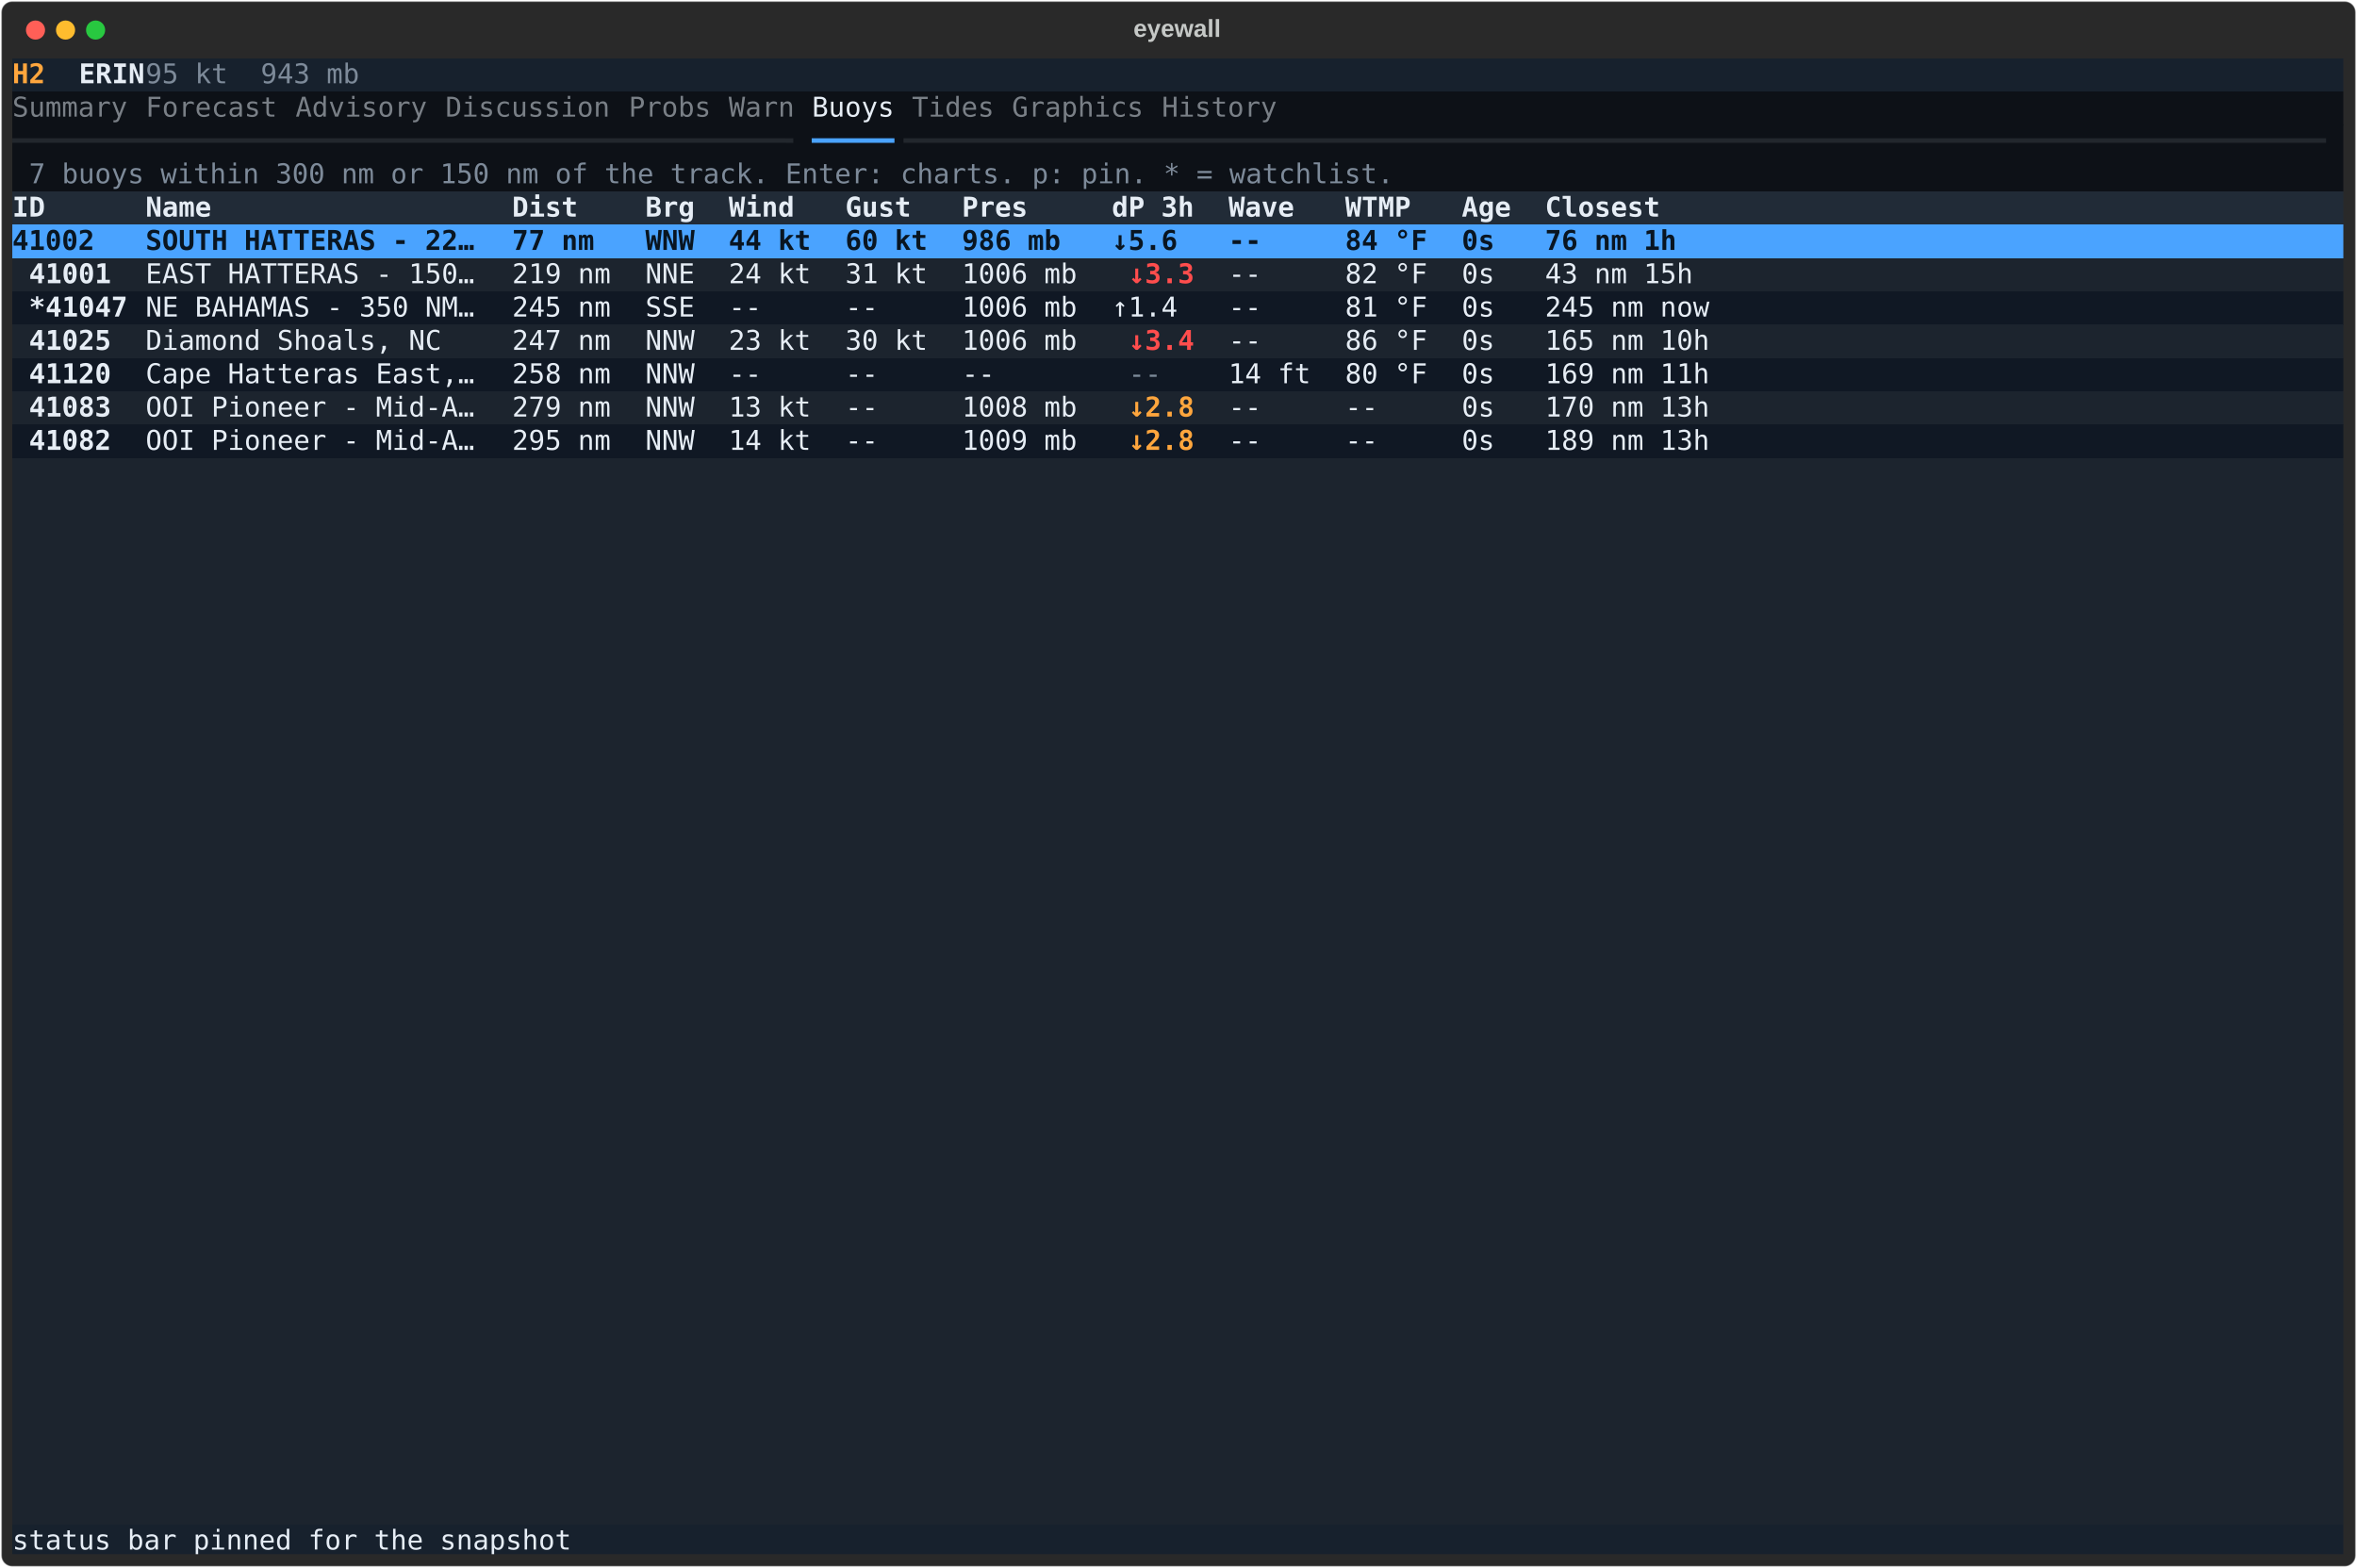
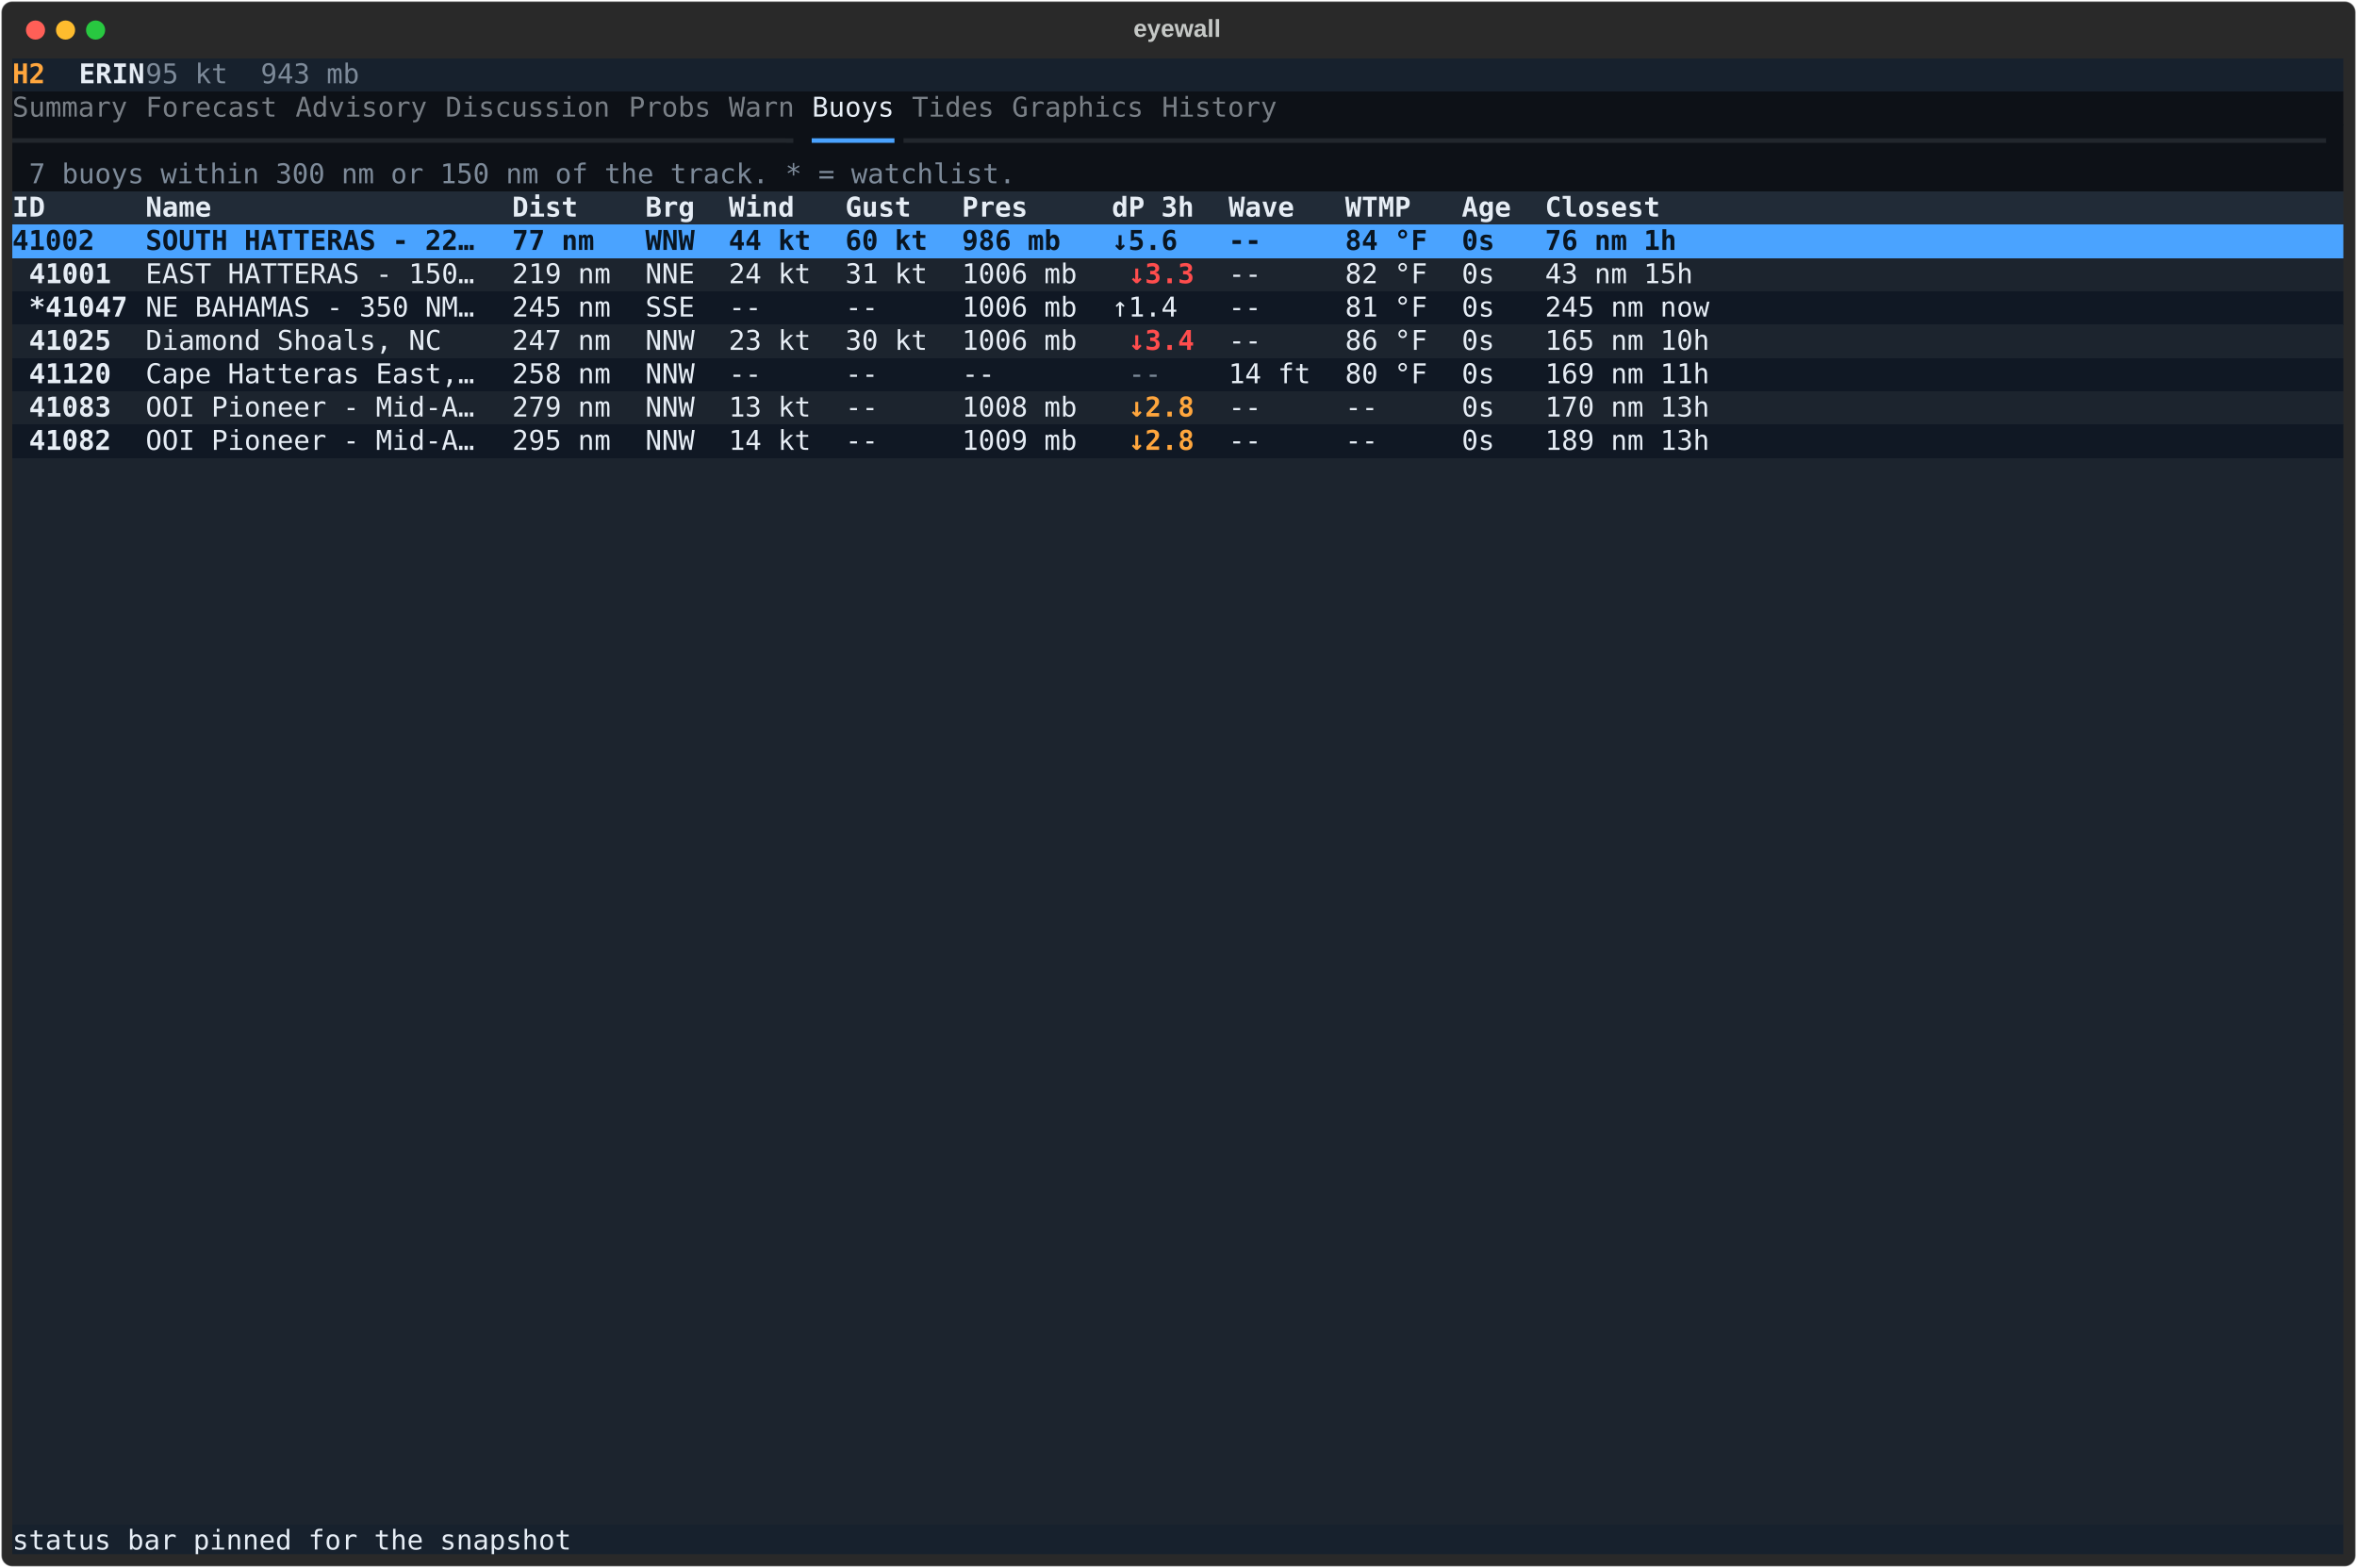
<svg xmlns="http://www.w3.org/2000/svg" class="rich-terminal" viewBox="0 0 1726 1148.0">
  <style>

    @font-face {
        font-family: "Fira Code";
        src: local("FiraCode-Regular"),
                url("https://cdnjs.cloudflare.com/ajax/libs/firacode/6.2.0/woff2/FiraCode-Regular.woff2") format("woff2"),
                url("https://cdnjs.cloudflare.com/ajax/libs/firacode/6.2.0/woff/FiraCode-Regular.woff") format("woff");
        font-style: normal;
        font-weight: 400;
    }
    @font-face {
        font-family: "Fira Code";
        src: local("FiraCode-Bold"),
                url("https://cdnjs.cloudflare.com/ajax/libs/firacode/6.2.0/woff2/FiraCode-Bold.woff2") format("woff2"),
                url("https://cdnjs.cloudflare.com/ajax/libs/firacode/6.2.0/woff/FiraCode-Bold.woff") format("woff");
        font-style: bold;
        font-weight: 700;
    }

    .terminal-matrix {
        font-family: Fira Code, monospace;
        font-size: 20px;
        line-height: 24.4px;
        font-variant-east-asian: full-width;
    }

    .terminal-title {
        font-size: 18px;
        font-weight: bold;
        font-family: arial;
    }

    .terminal-r1 { fill: #ffa63d;font-weight: bold }
.terminal-r2 { fill: #e6edf5;font-weight: bold }
.terminal-r3 { fill: #7d8a99 }
.terminal-r4 { fill: #c5c8c6 }
.terminal-r5 { fill: #797f86 }
.terminal-r6 { fill: #e6edf5 }
.terminal-r7 { fill: #22272d }
.terminal-r8 { fill: #4aa3ff }
.terminal-r9 { fill: #091521;font-weight: bold }
.terminal-r10 { fill: #ff4d4d;font-weight: bold }
    </style>
  <defs>
    <clipPath id="terminal-clip-terminal">
      <rect x="0" y="0" width="1707.0" height="1097.0" />
    </clipPath>
    <clipPath id="terminal-line-0">
      <rect x="0" y="1.5" width="1708" height="24.65" />
    </clipPath>
    <clipPath id="terminal-line-1">
      <rect x="0" y="25.9" width="1708" height="24.65" />
    </clipPath>
    <clipPath id="terminal-line-2">
      <rect x="0" y="50.3" width="1708" height="24.65" />
    </clipPath>
    <clipPath id="terminal-line-3">
      <rect x="0" y="74.7" width="1708" height="24.65" />
    </clipPath>
    <clipPath id="terminal-line-4">
      <rect x="0" y="99.1" width="1708" height="24.65" />
    </clipPath>
    <clipPath id="terminal-line-5">
      <rect x="0" y="123.5" width="1708" height="24.65" />
    </clipPath>
    <clipPath id="terminal-line-6">
      <rect x="0" y="147.9" width="1708" height="24.65" />
    </clipPath>
    <clipPath id="terminal-line-7">
      <rect x="0" y="172.3" width="1708" height="24.65" />
    </clipPath>
    <clipPath id="terminal-line-8">
      <rect x="0" y="196.7" width="1708" height="24.65" />
    </clipPath>
    <clipPath id="terminal-line-9">
      <rect x="0" y="221.1" width="1708" height="24.65" />
    </clipPath>
    <clipPath id="terminal-line-10">
      <rect x="0" y="245.5" width="1708" height="24.65" />
    </clipPath>
    <clipPath id="terminal-line-11">
      <rect x="0" y="269.9" width="1708" height="24.65" />
    </clipPath>
    <clipPath id="terminal-line-12">
      <rect x="0" y="294.3" width="1708" height="24.65" />
    </clipPath>
    <clipPath id="terminal-line-13">
      <rect x="0" y="318.7" width="1708" height="24.65" />
    </clipPath>
    <clipPath id="terminal-line-14">
      <rect x="0" y="343.1" width="1708" height="24.65" />
    </clipPath>
    <clipPath id="terminal-line-15">
      <rect x="0" y="367.5" width="1708" height="24.65" />
    </clipPath>
    <clipPath id="terminal-line-16">
      <rect x="0" y="391.9" width="1708" height="24.65" />
    </clipPath>
    <clipPath id="terminal-line-17">
      <rect x="0" y="416.3" width="1708" height="24.65" />
    </clipPath>
    <clipPath id="terminal-line-18">
      <rect x="0" y="440.7" width="1708" height="24.65" />
    </clipPath>
    <clipPath id="terminal-line-19">
      <rect x="0" y="465.1" width="1708" height="24.65" />
    </clipPath>
    <clipPath id="terminal-line-20">
      <rect x="0" y="489.5" width="1708" height="24.65" />
    </clipPath>
    <clipPath id="terminal-line-21">
      <rect x="0" y="513.9" width="1708" height="24.65" />
    </clipPath>
    <clipPath id="terminal-line-22">
      <rect x="0" y="538.3" width="1708" height="24.65" />
    </clipPath>
    <clipPath id="terminal-line-23">
      <rect x="0" y="562.7" width="1708" height="24.65" />
    </clipPath>
    <clipPath id="terminal-line-24">
      <rect x="0" y="587.1" width="1708" height="24.65" />
    </clipPath>
    <clipPath id="terminal-line-25">
      <rect x="0" y="611.5" width="1708" height="24.65" />
    </clipPath>
    <clipPath id="terminal-line-26">
      <rect x="0" y="635.9" width="1708" height="24.65" />
    </clipPath>
    <clipPath id="terminal-line-27">
      <rect x="0" y="660.3" width="1708" height="24.65" />
    </clipPath>
    <clipPath id="terminal-line-28">
      <rect x="0" y="684.7" width="1708" height="24.65" />
    </clipPath>
    <clipPath id="terminal-line-29">
      <rect x="0" y="709.1" width="1708" height="24.65" />
    </clipPath>
    <clipPath id="terminal-line-30">
      <rect x="0" y="733.5" width="1708" height="24.65" />
    </clipPath>
    <clipPath id="terminal-line-31">
      <rect x="0" y="757.9" width="1708" height="24.65" />
    </clipPath>
    <clipPath id="terminal-line-32">
      <rect x="0" y="782.3" width="1708" height="24.65" />
    </clipPath>
    <clipPath id="terminal-line-33">
      <rect x="0" y="806.7" width="1708" height="24.65" />
    </clipPath>
    <clipPath id="terminal-line-34">
      <rect x="0" y="831.1" width="1708" height="24.65" />
    </clipPath>
    <clipPath id="terminal-line-35">
      <rect x="0" y="855.5" width="1708" height="24.65" />
    </clipPath>
    <clipPath id="terminal-line-36">
      <rect x="0" y="879.9" width="1708" height="24.65" />
    </clipPath>
    <clipPath id="terminal-line-37">
      <rect x="0" y="904.3" width="1708" height="24.65" />
    </clipPath>
    <clipPath id="terminal-line-38">
      <rect x="0" y="928.7" width="1708" height="24.65" />
    </clipPath>
    <clipPath id="terminal-line-39">
      <rect x="0" y="953.1" width="1708" height="24.65" />
    </clipPath>
    <clipPath id="terminal-line-40">
      <rect x="0" y="977.5" width="1708" height="24.65" />
    </clipPath>
    <clipPath id="terminal-line-41">
      <rect x="0" y="1001.9" width="1708" height="24.65" />
    </clipPath>
    <clipPath id="terminal-line-42">
      <rect x="0" y="1026.3" width="1708" height="24.65" />
    </clipPath>
    <clipPath id="terminal-line-43">
      <rect x="0" y="1050.7" width="1708" height="24.65" />
    </clipPath>
  </defs>
  <rect fill="#292929" stroke="rgba(255,255,255,0.35)" stroke-width="1" x="1" y="1" width="1724" height="1146" rx="8" />
  <text class="terminal-title" fill="#c5c8c6" text-anchor="middle" x="862" y="27">eyewall</text>
  <g transform="translate(26,22)">
    <circle cx="0" cy="0" r="7" fill="#ff5f57" />
    <circle cx="22" cy="0" r="7" fill="#febc2e" />
    <circle cx="44" cy="0" r="7" fill="#28c840" />
  </g>
  <g transform="translate(9, 41)" clip-path="url(#terminal-clip-terminal)">
    <rect fill="#17212d" x="0" y="1.5" width="48.8" height="24.65" shape-rendering="crispEdges" />
    <rect fill="#17212d" x="48.8" y="1.5" width="48.8" height="24.65" shape-rendering="crispEdges" />
    <rect fill="#17212d" x="97.6" y="1.5" width="183" height="24.65" shape-rendering="crispEdges" />
    <rect fill="#17212d" x="280.6" y="1.5" width="1427.4" height="24.65" shape-rendering="crispEdges" />
    <rect fill="#0d1117" x="0" y="25.9" width="85.4" height="24.65" shape-rendering="crispEdges" />
    <rect fill="#0d1117" x="85.4" y="25.9" width="12.2" height="24.65" shape-rendering="crispEdges" />
    <rect fill="#0d1117" x="97.6" y="25.9" width="97.6" height="24.65" shape-rendering="crispEdges" />
    <rect fill="#0d1117" x="195.2" y="25.9" width="12.2" height="24.65" shape-rendering="crispEdges" />
    <rect fill="#0d1117" x="207.4" y="25.9" width="97.6" height="24.65" shape-rendering="crispEdges" />
    <rect fill="#0d1117" x="305" y="25.9" width="12.2" height="24.65" shape-rendering="crispEdges" />
    <rect fill="#0d1117" x="317.2" y="25.9" width="122" height="24.65" shape-rendering="crispEdges" />
    <rect fill="#0d1117" x="439.2" y="25.9" width="12.2" height="24.65" shape-rendering="crispEdges" />
    <rect fill="#0d1117" x="451.4" y="25.9" width="61" height="24.65" shape-rendering="crispEdges" />
    <rect fill="#0d1117" x="512.4" y="25.9" width="12.2" height="24.65" shape-rendering="crispEdges" />
    <rect fill="#0d1117" x="524.6" y="25.9" width="48.8" height="24.65" shape-rendering="crispEdges" />
    <rect fill="#0d1117" x="573.4" y="25.9" width="12.2" height="24.65" shape-rendering="crispEdges" />
    <rect fill="#0d1117" x="585.6" y="25.9" width="61" height="24.65" shape-rendering="crispEdges" />
    <rect fill="#0d1117" x="646.6" y="25.9" width="12.2" height="24.65" shape-rendering="crispEdges" />
    <rect fill="#0d1117" x="658.8" y="25.9" width="61" height="24.65" shape-rendering="crispEdges" />
    <rect fill="#0d1117" x="719.8" y="25.9" width="12.2" height="24.65" shape-rendering="crispEdges" />
    <rect fill="#0d1117" x="732" y="25.9" width="97.6" height="24.65" shape-rendering="crispEdges" />
    <rect fill="#0d1117" x="829.6" y="25.9" width="12.2" height="24.65" shape-rendering="crispEdges" />
    <rect fill="#0d1117" x="841.8" y="25.9" width="85.4" height="24.65" shape-rendering="crispEdges" />
    <rect fill="#0d1117" x="927.2" y="25.9" width="780.8" height="24.65" shape-rendering="crispEdges" />
    <rect fill="#0d1117" x="0" y="50.3" width="585.6" height="24.65" shape-rendering="crispEdges" />
    <rect fill="#0d1117" x="585.6" y="50.3" width="61" height="24.65" shape-rendering="crispEdges" />
    <rect fill="#0d1117" x="646.6" y="50.3" width="1061.4" height="24.65" shape-rendering="crispEdges" />
    <rect fill="#0d1117" x="0" y="74.7" width="12.2" height="24.65" shape-rendering="crispEdges" />
-     <rect fill="#0d1117" x="12.2" y="74.7" width="1012.6" height="24.65" shape-rendering="crispEdges" />
-     <rect fill="#0d1117" x="1024.8" y="74.7" width="683.2" height="24.65" shape-rendering="crispEdges" />
+     <rect fill="#0d1117" x="12.2" y="74.7" width="732" height="24.65" shape-rendering="crispEdges" />
+     <rect fill="#0d1117" x="744.2" y="74.7" width="963.8" height="24.65" shape-rendering="crispEdges" />
    <rect fill="#212b37" x="0" y="99.1" width="97.6" height="24.65" shape-rendering="crispEdges" />
    <rect fill="#212b37" x="97.6" y="99.1" width="268.4" height="24.65" shape-rendering="crispEdges" />
    <rect fill="#212b37" x="366" y="99.1" width="97.6" height="24.65" shape-rendering="crispEdges" />
    <rect fill="#212b37" x="463.6" y="99.1" width="61" height="24.65" shape-rendering="crispEdges" />
    <rect fill="#212b37" x="524.6" y="99.1" width="85.4" height="24.65" shape-rendering="crispEdges" />
    <rect fill="#212b37" x="610" y="99.1" width="85.4" height="24.65" shape-rendering="crispEdges" />
    <rect fill="#212b37" x="695.4" y="99.1" width="109.8" height="24.65" shape-rendering="crispEdges" />
    <rect fill="#212b37" x="805.2" y="99.1" width="85.4" height="24.65" shape-rendering="crispEdges" />
    <rect fill="#212b37" x="890.6" y="99.1" width="85.4" height="24.65" shape-rendering="crispEdges" />
    <rect fill="#212b37" x="976" y="99.1" width="85.4" height="24.65" shape-rendering="crispEdges" />
    <rect fill="#212b37" x="1061.4" y="99.1" width="61" height="24.65" shape-rendering="crispEdges" />
    <rect fill="#212b37" x="1122.4" y="99.1" width="146.4" height="24.65" shape-rendering="crispEdges" />
    <rect fill="#212b37" x="1268.8" y="99.1" width="439.2" height="24.65" shape-rendering="crispEdges" />
    <rect fill="#4aa3ff" x="0" y="123.5" width="97.6" height="24.65" shape-rendering="crispEdges" />
    <rect fill="#4aa3ff" x="97.6" y="123.5" width="268.4" height="24.65" shape-rendering="crispEdges" />
    <rect fill="#4aa3ff" x="366" y="123.5" width="97.6" height="24.65" shape-rendering="crispEdges" />
    <rect fill="#4aa3ff" x="463.6" y="123.5" width="61" height="24.65" shape-rendering="crispEdges" />
    <rect fill="#4aa3ff" x="524.6" y="123.5" width="85.4" height="24.65" shape-rendering="crispEdges" />
    <rect fill="#4aa3ff" x="610" y="123.5" width="85.4" height="24.65" shape-rendering="crispEdges" />
    <rect fill="#4aa3ff" x="695.4" y="123.5" width="109.8" height="24.65" shape-rendering="crispEdges" />
    <rect fill="#4aa3ff" x="805.2" y="123.5" width="85.4" height="24.65" shape-rendering="crispEdges" />
    <rect fill="#4aa3ff" x="890.6" y="123.5" width="85.4" height="24.65" shape-rendering="crispEdges" />
    <rect fill="#4aa3ff" x="976" y="123.5" width="85.4" height="24.65" shape-rendering="crispEdges" />
    <rect fill="#4aa3ff" x="1061.4" y="123.5" width="61" height="24.65" shape-rendering="crispEdges" />
    <rect fill="#4aa3ff" x="1122.4" y="123.5" width="146.4" height="24.65" shape-rendering="crispEdges" />
    <rect fill="#4aa3ff" x="1268.8" y="123.5" width="439.2" height="24.65" shape-rendering="crispEdges" />
    <rect fill="#1c242e" x="0" y="147.9" width="12.2" height="24.65" shape-rendering="crispEdges" />
    <rect fill="#1c242e" x="12.2" y="147.9" width="73.2" height="24.65" shape-rendering="crispEdges" />
    <rect fill="#1c242e" x="85.4" y="147.9" width="12.2" height="24.65" shape-rendering="crispEdges" />
    <rect fill="#1c242e" x="97.6" y="147.9" width="268.4" height="24.65" shape-rendering="crispEdges" />
    <rect fill="#1c242e" x="366" y="147.9" width="97.6" height="24.65" shape-rendering="crispEdges" />
    <rect fill="#1c242e" x="463.6" y="147.9" width="61" height="24.65" shape-rendering="crispEdges" />
    <rect fill="#1c242e" x="524.6" y="147.9" width="85.4" height="24.65" shape-rendering="crispEdges" />
    <rect fill="#1c242e" x="610" y="147.9" width="85.4" height="24.65" shape-rendering="crispEdges" />
    <rect fill="#1c242e" x="695.4" y="147.9" width="109.8" height="24.65" shape-rendering="crispEdges" />
    <rect fill="#1c242e" x="805.2" y="147.9" width="12.2" height="24.65" shape-rendering="crispEdges" />
    <rect fill="#1c242e" x="817.4" y="147.9" width="48.8" height="24.65" shape-rendering="crispEdges" />
    <rect fill="#1c242e" x="866.2" y="147.9" width="24.4" height="24.65" shape-rendering="crispEdges" />
    <rect fill="#1c242e" x="890.6" y="147.9" width="85.4" height="24.65" shape-rendering="crispEdges" />
    <rect fill="#1c242e" x="976" y="147.9" width="85.4" height="24.65" shape-rendering="crispEdges" />
    <rect fill="#1c242e" x="1061.4" y="147.9" width="61" height="24.65" shape-rendering="crispEdges" />
    <rect fill="#1c242e" x="1122.4" y="147.9" width="146.4" height="24.65" shape-rendering="crispEdges" />
    <rect fill="#1c242e" x="1268.8" y="147.9" width="439.2" height="24.65" shape-rendering="crispEdges" />
    <rect fill="#101824" x="0" y="172.3" width="12.2" height="24.65" shape-rendering="crispEdges" />
    <rect fill="#101824" x="12.2" y="172.3" width="73.2" height="24.65" shape-rendering="crispEdges" />
    <rect fill="#101824" x="85.4" y="172.3" width="12.2" height="24.65" shape-rendering="crispEdges" />
    <rect fill="#101824" x="97.6" y="172.3" width="268.4" height="24.65" shape-rendering="crispEdges" />
    <rect fill="#101824" x="366" y="172.3" width="97.6" height="24.65" shape-rendering="crispEdges" />
    <rect fill="#101824" x="463.6" y="172.3" width="61" height="24.65" shape-rendering="crispEdges" />
    <rect fill="#101824" x="524.6" y="172.3" width="85.4" height="24.65" shape-rendering="crispEdges" />
    <rect fill="#101824" x="610" y="172.3" width="85.4" height="24.65" shape-rendering="crispEdges" />
    <rect fill="#101824" x="695.4" y="172.3" width="109.8" height="24.65" shape-rendering="crispEdges" />
    <rect fill="#101824" x="805.2" y="172.3" width="85.4" height="24.65" shape-rendering="crispEdges" />
    <rect fill="#101824" x="890.6" y="172.3" width="85.4" height="24.65" shape-rendering="crispEdges" />
    <rect fill="#101824" x="976" y="172.3" width="85.4" height="24.65" shape-rendering="crispEdges" />
    <rect fill="#101824" x="1061.4" y="172.3" width="61" height="24.65" shape-rendering="crispEdges" />
    <rect fill="#101824" x="1122.4" y="172.3" width="146.4" height="24.65" shape-rendering="crispEdges" />
    <rect fill="#101824" x="1268.8" y="172.3" width="439.2" height="24.65" shape-rendering="crispEdges" />
    <rect fill="#1c242e" x="0" y="196.7" width="12.2" height="24.65" shape-rendering="crispEdges" />
    <rect fill="#1c242e" x="12.2" y="196.7" width="73.2" height="24.65" shape-rendering="crispEdges" />
    <rect fill="#1c242e" x="85.4" y="196.7" width="12.2" height="24.65" shape-rendering="crispEdges" />
    <rect fill="#1c242e" x="97.6" y="196.7" width="268.4" height="24.65" shape-rendering="crispEdges" />
    <rect fill="#1c242e" x="366" y="196.7" width="97.6" height="24.65" shape-rendering="crispEdges" />
    <rect fill="#1c242e" x="463.6" y="196.7" width="61" height="24.65" shape-rendering="crispEdges" />
    <rect fill="#1c242e" x="524.6" y="196.7" width="85.4" height="24.65" shape-rendering="crispEdges" />
    <rect fill="#1c242e" x="610" y="196.7" width="85.4" height="24.65" shape-rendering="crispEdges" />
    <rect fill="#1c242e" x="695.4" y="196.7" width="109.8" height="24.65" shape-rendering="crispEdges" />
    <rect fill="#1c242e" x="805.2" y="196.7" width="12.2" height="24.65" shape-rendering="crispEdges" />
    <rect fill="#1c242e" x="817.4" y="196.7" width="48.8" height="24.65" shape-rendering="crispEdges" />
    <rect fill="#1c242e" x="866.2" y="196.7" width="24.4" height="24.65" shape-rendering="crispEdges" />
    <rect fill="#1c242e" x="890.6" y="196.7" width="85.4" height="24.65" shape-rendering="crispEdges" />
    <rect fill="#1c242e" x="976" y="196.7" width="85.4" height="24.65" shape-rendering="crispEdges" />
    <rect fill="#1c242e" x="1061.4" y="196.7" width="61" height="24.65" shape-rendering="crispEdges" />
    <rect fill="#1c242e" x="1122.4" y="196.7" width="146.4" height="24.65" shape-rendering="crispEdges" />
    <rect fill="#1c242e" x="1268.8" y="196.7" width="439.2" height="24.65" shape-rendering="crispEdges" />
    <rect fill="#101824" x="0" y="221.1" width="12.2" height="24.65" shape-rendering="crispEdges" />
    <rect fill="#101824" x="12.2" y="221.1" width="73.2" height="24.65" shape-rendering="crispEdges" />
    <rect fill="#101824" x="85.4" y="221.1" width="12.2" height="24.65" shape-rendering="crispEdges" />
    <rect fill="#101824" x="97.6" y="221.1" width="268.4" height="24.65" shape-rendering="crispEdges" />
    <rect fill="#101824" x="366" y="221.1" width="97.6" height="24.65" shape-rendering="crispEdges" />
    <rect fill="#101824" x="463.6" y="221.1" width="61" height="24.65" shape-rendering="crispEdges" />
    <rect fill="#101824" x="524.6" y="221.1" width="85.4" height="24.65" shape-rendering="crispEdges" />
    <rect fill="#101824" x="610" y="221.1" width="85.4" height="24.65" shape-rendering="crispEdges" />
    <rect fill="#101824" x="695.4" y="221.1" width="109.8" height="24.65" shape-rendering="crispEdges" />
    <rect fill="#101824" x="805.2" y="221.1" width="12.2" height="24.65" shape-rendering="crispEdges" />
    <rect fill="#101824" x="817.4" y="221.1" width="24.4" height="24.65" shape-rendering="crispEdges" />
    <rect fill="#101824" x="841.8" y="221.1" width="48.8" height="24.65" shape-rendering="crispEdges" />
    <rect fill="#101824" x="890.6" y="221.1" width="85.4" height="24.65" shape-rendering="crispEdges" />
    <rect fill="#101824" x="976" y="221.1" width="85.4" height="24.65" shape-rendering="crispEdges" />
    <rect fill="#101824" x="1061.4" y="221.1" width="61" height="24.65" shape-rendering="crispEdges" />
    <rect fill="#101824" x="1122.4" y="221.1" width="146.4" height="24.65" shape-rendering="crispEdges" />
    <rect fill="#101824" x="1268.8" y="221.1" width="439.2" height="24.65" shape-rendering="crispEdges" />
    <rect fill="#1c242e" x="0" y="245.5" width="12.2" height="24.65" shape-rendering="crispEdges" />
    <rect fill="#1c242e" x="12.2" y="245.5" width="73.2" height="24.65" shape-rendering="crispEdges" />
    <rect fill="#1c242e" x="85.4" y="245.5" width="12.2" height="24.65" shape-rendering="crispEdges" />
    <rect fill="#1c242e" x="97.6" y="245.5" width="268.4" height="24.65" shape-rendering="crispEdges" />
    <rect fill="#1c242e" x="366" y="245.5" width="97.6" height="24.65" shape-rendering="crispEdges" />
    <rect fill="#1c242e" x="463.6" y="245.5" width="61" height="24.65" shape-rendering="crispEdges" />
    <rect fill="#1c242e" x="524.6" y="245.5" width="85.4" height="24.65" shape-rendering="crispEdges" />
    <rect fill="#1c242e" x="610" y="245.5" width="85.4" height="24.65" shape-rendering="crispEdges" />
    <rect fill="#1c242e" x="695.4" y="245.5" width="109.8" height="24.65" shape-rendering="crispEdges" />
    <rect fill="#1c242e" x="805.2" y="245.5" width="12.2" height="24.65" shape-rendering="crispEdges" />
    <rect fill="#1c242e" x="817.4" y="245.5" width="48.8" height="24.65" shape-rendering="crispEdges" />
    <rect fill="#1c242e" x="866.2" y="245.5" width="24.4" height="24.65" shape-rendering="crispEdges" />
    <rect fill="#1c242e" x="890.6" y="245.5" width="85.4" height="24.65" shape-rendering="crispEdges" />
    <rect fill="#1c242e" x="976" y="245.5" width="85.4" height="24.65" shape-rendering="crispEdges" />
    <rect fill="#1c242e" x="1061.4" y="245.5" width="61" height="24.65" shape-rendering="crispEdges" />
    <rect fill="#1c242e" x="1122.4" y="245.5" width="146.4" height="24.65" shape-rendering="crispEdges" />
    <rect fill="#1c242e" x="1268.8" y="245.5" width="439.2" height="24.65" shape-rendering="crispEdges" />
    <rect fill="#101824" x="0" y="269.9" width="12.2" height="24.65" shape-rendering="crispEdges" />
    <rect fill="#101824" x="12.2" y="269.9" width="73.2" height="24.65" shape-rendering="crispEdges" />
    <rect fill="#101824" x="85.4" y="269.9" width="12.2" height="24.65" shape-rendering="crispEdges" />
    <rect fill="#101824" x="97.6" y="269.9" width="268.4" height="24.65" shape-rendering="crispEdges" />
    <rect fill="#101824" x="366" y="269.9" width="97.6" height="24.65" shape-rendering="crispEdges" />
    <rect fill="#101824" x="463.6" y="269.9" width="61" height="24.65" shape-rendering="crispEdges" />
    <rect fill="#101824" x="524.6" y="269.9" width="85.4" height="24.65" shape-rendering="crispEdges" />
    <rect fill="#101824" x="610" y="269.9" width="85.4" height="24.65" shape-rendering="crispEdges" />
    <rect fill="#101824" x="695.4" y="269.9" width="109.8" height="24.65" shape-rendering="crispEdges" />
    <rect fill="#101824" x="805.2" y="269.9" width="12.2" height="24.65" shape-rendering="crispEdges" />
    <rect fill="#101824" x="817.4" y="269.9" width="48.8" height="24.65" shape-rendering="crispEdges" />
    <rect fill="#101824" x="866.2" y="269.9" width="24.4" height="24.65" shape-rendering="crispEdges" />
    <rect fill="#101824" x="890.6" y="269.9" width="85.4" height="24.65" shape-rendering="crispEdges" />
    <rect fill="#101824" x="976" y="269.9" width="85.4" height="24.65" shape-rendering="crispEdges" />
    <rect fill="#101824" x="1061.4" y="269.9" width="61" height="24.65" shape-rendering="crispEdges" />
    <rect fill="#101824" x="1122.4" y="269.9" width="146.4" height="24.65" shape-rendering="crispEdges" />
    <rect fill="#101824" x="1268.8" y="269.9" width="439.2" height="24.65" shape-rendering="crispEdges" />
    <rect fill="#1c242e" x="0" y="294.3" width="1708" height="24.65" shape-rendering="crispEdges" />
    <rect fill="#1c242e" x="0" y="318.7" width="1708" height="24.65" shape-rendering="crispEdges" />
    <rect fill="#1c242e" x="0" y="343.1" width="1708" height="24.65" shape-rendering="crispEdges" />
    <rect fill="#1c242e" x="0" y="367.5" width="1708" height="24.65" shape-rendering="crispEdges" />
    <rect fill="#1c242e" x="0" y="391.9" width="1708" height="24.65" shape-rendering="crispEdges" />
    <rect fill="#1c242e" x="0" y="416.3" width="1708" height="24.65" shape-rendering="crispEdges" />
    <rect fill="#1c242e" x="0" y="440.7" width="1708" height="24.65" shape-rendering="crispEdges" />
    <rect fill="#1c242e" x="0" y="465.1" width="1708" height="24.65" shape-rendering="crispEdges" />
    <rect fill="#1c242e" x="0" y="489.5" width="1708" height="24.65" shape-rendering="crispEdges" />
    <rect fill="#1c242e" x="0" y="513.9" width="1708" height="24.65" shape-rendering="crispEdges" />
    <rect fill="#1c242e" x="0" y="538.3" width="1708" height="24.65" shape-rendering="crispEdges" />
    <rect fill="#1c242e" x="0" y="562.7" width="1708" height="24.65" shape-rendering="crispEdges" />
    <rect fill="#1c242e" x="0" y="587.1" width="1708" height="24.65" shape-rendering="crispEdges" />
    <rect fill="#1c242e" x="0" y="611.5" width="1708" height="24.65" shape-rendering="crispEdges" />
    <rect fill="#1c242e" x="0" y="635.9" width="1708" height="24.65" shape-rendering="crispEdges" />
    <rect fill="#1c242e" x="0" y="660.3" width="1708" height="24.65" shape-rendering="crispEdges" />
    <rect fill="#1c242e" x="0" y="684.7" width="1708" height="24.65" shape-rendering="crispEdges" />
    <rect fill="#1c242e" x="0" y="709.1" width="1708" height="24.65" shape-rendering="crispEdges" />
    <rect fill="#1c242e" x="0" y="733.5" width="1708" height="24.65" shape-rendering="crispEdges" />
    <rect fill="#1c242e" x="0" y="757.9" width="1708" height="24.65" shape-rendering="crispEdges" />
    <rect fill="#1c242e" x="0" y="782.3" width="1708" height="24.65" shape-rendering="crispEdges" />
    <rect fill="#1c242e" x="0" y="806.7" width="1708" height="24.65" shape-rendering="crispEdges" />
    <rect fill="#1c242e" x="0" y="831.1" width="1708" height="24.65" shape-rendering="crispEdges" />
    <rect fill="#1c242e" x="0" y="855.5" width="1708" height="24.65" shape-rendering="crispEdges" />
    <rect fill="#1c242e" x="0" y="879.9" width="1708" height="24.65" shape-rendering="crispEdges" />
    <rect fill="#1c242e" x="0" y="904.3" width="1708" height="24.65" shape-rendering="crispEdges" />
    <rect fill="#1c242e" x="0" y="928.7" width="1708" height="24.65" shape-rendering="crispEdges" />
    <rect fill="#1c242e" x="0" y="953.1" width="1708" height="24.65" shape-rendering="crispEdges" />
    <rect fill="#1c242e" x="0" y="977.5" width="1708" height="24.65" shape-rendering="crispEdges" />
    <rect fill="#1c242e" x="0" y="1001.9" width="1708" height="24.65" shape-rendering="crispEdges" />
    <rect fill="#1c242e" x="0" y="1026.3" width="1708" height="24.65" shape-rendering="crispEdges" />
    <rect fill="#1c242e" x="0" y="1050.7" width="1708" height="24.65" shape-rendering="crispEdges" />
    <rect fill="#17212d" x="0" y="1075.1" width="427" height="24.65" shape-rendering="crispEdges" />
    <rect fill="#17212d" x="427" y="1075.1" width="1281" height="24.65" shape-rendering="crispEdges" />
    <g class="terminal-matrix">
      <text class="terminal-r1" x="0" y="20" textLength="48.8" clip-path="url(#terminal-line-0)"> H2 </text>
      <text class="terminal-r2" x="48.8" y="20" textLength="48.8" clip-path="url(#terminal-line-0)">ERIN</text>
      <text class="terminal-r3" x="97.6" y="20" textLength="183" clip-path="url(#terminal-line-0)">  95 kt  943 mb</text>
      <text class="terminal-r4" x="1708" y="20" textLength="12.2" clip-path="url(#terminal-line-0)">
</text>
      <text class="terminal-r5" x="0" y="44.4" textLength="85.4" clip-path="url(#terminal-line-1)">Summary</text>
      <text class="terminal-r5" x="97.6" y="44.4" textLength="97.6" clip-path="url(#terminal-line-1)">Forecast</text>
      <text class="terminal-r5" x="207.4" y="44.4" textLength="97.6" clip-path="url(#terminal-line-1)">Advisory</text>
      <text class="terminal-r5" x="317.2" y="44.4" textLength="122" clip-path="url(#terminal-line-1)">Discussion</text>
      <text class="terminal-r5" x="451.4" y="44.4" textLength="61" clip-path="url(#terminal-line-1)">Probs</text>
      <text class="terminal-r5" x="524.6" y="44.4" textLength="48.8" clip-path="url(#terminal-line-1)">Warn</text>
      <text class="terminal-r6" x="585.6" y="44.4" textLength="61" clip-path="url(#terminal-line-1)">Buoys</text>
      <text class="terminal-r5" x="658.8" y="44.4" textLength="61" clip-path="url(#terminal-line-1)">Tides</text>
      <text class="terminal-r5" x="732" y="44.4" textLength="97.6" clip-path="url(#terminal-line-1)">Graphics</text>
      <text class="terminal-r5" x="841.8" y="44.4" textLength="85.4" clip-path="url(#terminal-line-1)">History</text>
      <text class="terminal-r4" x="1708" y="44.4" textLength="12.2" clip-path="url(#terminal-line-1)">
</text>
      <text class="terminal-r7" x="0" y="68.8" textLength="585.6" clip-path="url(#terminal-line-2)">━━━━━━━━━━━━━━━━━━━━━━━━━━━━━━━━━━━━━━━━━━━━━━━╸</text>
      <text class="terminal-r8" x="585.6" y="68.8" textLength="61" clip-path="url(#terminal-line-2)">━━━━━</text>
      <text class="terminal-r7" x="646.6" y="68.8" textLength="1061.4" clip-path="url(#terminal-line-2)">╺━━━━━━━━━━━━━━━━━━━━━━━━━━━━━━━━━━━━━━━━━━━━━━━━━━━━━━━━━━━━━━━━━━━━━━━━━━━━━━━━━━━━━━</text>
      <text class="terminal-r4" x="1708" y="68.8" textLength="12.2" clip-path="url(#terminal-line-2)">
</text>
-       <text class="terminal-r3" x="12.2" y="93.2" textLength="1012.6" clip-path="url(#terminal-line-3)">7 buoys within 300 nm or 150 nm of the track. Enter: charts. p: pin. * = watchlist.</text>
+       <text class="terminal-r3" x="12.2" y="93.2" textLength="732" clip-path="url(#terminal-line-3)">7 buoys within 300 nm or 150 nm of the track. * = watchlist.</text>
      <text class="terminal-r4" x="1708" y="93.2" textLength="12.2" clip-path="url(#terminal-line-3)">
</text>
      <text class="terminal-r2" x="0" y="117.6" textLength="97.6" clip-path="url(#terminal-line-4)"> ID     </text>
      <text class="terminal-r2" x="97.6" y="117.6" textLength="268.4" clip-path="url(#terminal-line-4)"> Name                 </text>
      <text class="terminal-r2" x="366" y="117.6" textLength="97.6" clip-path="url(#terminal-line-4)"> Dist   </text>
      <text class="terminal-r2" x="463.6" y="117.6" textLength="61" clip-path="url(#terminal-line-4)"> Brg </text>
      <text class="terminal-r2" x="524.6" y="117.6" textLength="85.4" clip-path="url(#terminal-line-4)"> Wind  </text>
      <text class="terminal-r2" x="610" y="117.6" textLength="85.4" clip-path="url(#terminal-line-4)"> Gust  </text>
      <text class="terminal-r2" x="695.4" y="117.6" textLength="109.8" clip-path="url(#terminal-line-4)"> Pres    </text>
      <text class="terminal-r2" x="805.2" y="117.6" textLength="85.4" clip-path="url(#terminal-line-4)"> dP 3h </text>
      <text class="terminal-r2" x="890.6" y="117.6" textLength="85.4" clip-path="url(#terminal-line-4)"> Wave  </text>
      <text class="terminal-r2" x="976" y="117.6" textLength="85.4" clip-path="url(#terminal-line-4)"> WTMP  </text>
      <text class="terminal-r2" x="1061.4" y="117.6" textLength="61" clip-path="url(#terminal-line-4)"> Age </text>
      <text class="terminal-r2" x="1122.4" y="117.6" textLength="146.4" clip-path="url(#terminal-line-4)"> Closest    </text>
      <text class="terminal-r4" x="1708" y="117.6" textLength="12.2" clip-path="url(#terminal-line-4)">
</text>
      <text class="terminal-r9" x="0" y="142" textLength="97.6" clip-path="url(#terminal-line-5)">  41002 </text>
      <text class="terminal-r9" x="97.6" y="142" textLength="268.4" clip-path="url(#terminal-line-5)"> SOUTH HATTERAS - 22… </text>
      <text class="terminal-r9" x="366" y="142" textLength="97.6" clip-path="url(#terminal-line-5)"> 77 nm  </text>
      <text class="terminal-r9" x="463.6" y="142" textLength="61" clip-path="url(#terminal-line-5)"> WNW </text>
      <text class="terminal-r9" x="524.6" y="142" textLength="85.4" clip-path="url(#terminal-line-5)"> 44 kt </text>
      <text class="terminal-r9" x="610" y="142" textLength="85.4" clip-path="url(#terminal-line-5)"> 60 kt </text>
      <text class="terminal-r9" x="695.4" y="142" textLength="109.8" clip-path="url(#terminal-line-5)"> 986 mb  </text>
      <text class="terminal-r9" x="805.2" y="142" textLength="85.4" clip-path="url(#terminal-line-5)"> ↓5.6  </text>
      <text class="terminal-r9" x="890.6" y="142" textLength="85.4" clip-path="url(#terminal-line-5)"> --    </text>
      <text class="terminal-r9" x="976" y="142" textLength="85.4" clip-path="url(#terminal-line-5)"> 84 °F </text>
      <text class="terminal-r9" x="1061.4" y="142" textLength="61" clip-path="url(#terminal-line-5)"> 0s  </text>
      <text class="terminal-r9" x="1122.4" y="142" textLength="146.4" clip-path="url(#terminal-line-5)"> 76 nm 1h   </text>
      <text class="terminal-r4" x="1708" y="142" textLength="12.2" clip-path="url(#terminal-line-5)">
</text>
      <text class="terminal-r2" x="12.2" y="166.4" textLength="73.2" clip-path="url(#terminal-line-6)"> 41001</text>
      <text class="terminal-r6" x="97.6" y="166.4" textLength="268.4" clip-path="url(#terminal-line-6)"> EAST HATTERAS - 150… </text>
      <text class="terminal-r6" x="366" y="166.4" textLength="97.6" clip-path="url(#terminal-line-6)"> 219 nm </text>
      <text class="terminal-r6" x="463.6" y="166.4" textLength="61" clip-path="url(#terminal-line-6)"> NNE </text>
      <text class="terminal-r6" x="524.6" y="166.4" textLength="85.4" clip-path="url(#terminal-line-6)"> 24 kt </text>
      <text class="terminal-r6" x="610" y="166.4" textLength="85.4" clip-path="url(#terminal-line-6)"> 31 kt </text>
      <text class="terminal-r6" x="695.4" y="166.4" textLength="109.8" clip-path="url(#terminal-line-6)"> 1006 mb </text>
      <text class="terminal-r10" x="817.4" y="166.4" textLength="48.8" clip-path="url(#terminal-line-6)">↓3.3</text>
      <text class="terminal-r6" x="890.6" y="166.4" textLength="85.4" clip-path="url(#terminal-line-6)"> --    </text>
      <text class="terminal-r6" x="976" y="166.4" textLength="85.4" clip-path="url(#terminal-line-6)"> 82 °F </text>
      <text class="terminal-r6" x="1061.4" y="166.4" textLength="61" clip-path="url(#terminal-line-6)"> 0s  </text>
      <text class="terminal-r6" x="1122.4" y="166.4" textLength="146.4" clip-path="url(#terminal-line-6)"> 43 nm 15h  </text>
      <text class="terminal-r4" x="1708" y="166.4" textLength="12.2" clip-path="url(#terminal-line-6)">
</text>
      <text class="terminal-r2" x="12.2" y="190.8" textLength="73.2" clip-path="url(#terminal-line-7)">*41047</text>
      <text class="terminal-r6" x="97.6" y="190.8" textLength="268.4" clip-path="url(#terminal-line-7)"> NE BAHAMAS - 350 NM… </text>
      <text class="terminal-r6" x="366" y="190.8" textLength="97.6" clip-path="url(#terminal-line-7)"> 245 nm </text>
      <text class="terminal-r6" x="463.6" y="190.8" textLength="61" clip-path="url(#terminal-line-7)"> SSE </text>
      <text class="terminal-r6" x="524.6" y="190.8" textLength="85.4" clip-path="url(#terminal-line-7)"> --    </text>
      <text class="terminal-r6" x="610" y="190.8" textLength="85.4" clip-path="url(#terminal-line-7)"> --    </text>
      <text class="terminal-r6" x="695.4" y="190.8" textLength="109.8" clip-path="url(#terminal-line-7)"> 1006 mb </text>
      <text class="terminal-r6" x="805.2" y="190.8" textLength="85.4" clip-path="url(#terminal-line-7)"> ↑1.4  </text>
      <text class="terminal-r6" x="890.6" y="190.8" textLength="85.4" clip-path="url(#terminal-line-7)"> --    </text>
      <text class="terminal-r6" x="976" y="190.8" textLength="85.4" clip-path="url(#terminal-line-7)"> 81 °F </text>
      <text class="terminal-r6" x="1061.4" y="190.8" textLength="61" clip-path="url(#terminal-line-7)"> 0s  </text>
      <text class="terminal-r6" x="1122.4" y="190.8" textLength="146.4" clip-path="url(#terminal-line-7)"> 245 nm now </text>
      <text class="terminal-r4" x="1708" y="190.8" textLength="12.2" clip-path="url(#terminal-line-7)">
</text>
      <text class="terminal-r2" x="12.2" y="215.2" textLength="73.2" clip-path="url(#terminal-line-8)"> 41025</text>
      <text class="terminal-r6" x="97.6" y="215.2" textLength="268.4" clip-path="url(#terminal-line-8)"> Diamond Shoals, NC   </text>
      <text class="terminal-r6" x="366" y="215.2" textLength="97.6" clip-path="url(#terminal-line-8)"> 247 nm </text>
      <text class="terminal-r6" x="463.6" y="215.2" textLength="61" clip-path="url(#terminal-line-8)"> NNW </text>
      <text class="terminal-r6" x="524.6" y="215.2" textLength="85.4" clip-path="url(#terminal-line-8)"> 23 kt </text>
      <text class="terminal-r6" x="610" y="215.2" textLength="85.4" clip-path="url(#terminal-line-8)"> 30 kt </text>
      <text class="terminal-r6" x="695.4" y="215.2" textLength="109.8" clip-path="url(#terminal-line-8)"> 1006 mb </text>
      <text class="terminal-r10" x="817.4" y="215.2" textLength="48.8" clip-path="url(#terminal-line-8)">↓3.4</text>
      <text class="terminal-r6" x="890.6" y="215.2" textLength="85.4" clip-path="url(#terminal-line-8)"> --    </text>
      <text class="terminal-r6" x="976" y="215.2" textLength="85.4" clip-path="url(#terminal-line-8)"> 86 °F </text>
      <text class="terminal-r6" x="1061.4" y="215.2" textLength="61" clip-path="url(#terminal-line-8)"> 0s  </text>
      <text class="terminal-r6" x="1122.4" y="215.2" textLength="146.4" clip-path="url(#terminal-line-8)"> 165 nm 10h </text>
      <text class="terminal-r4" x="1708" y="215.2" textLength="12.2" clip-path="url(#terminal-line-8)">
</text>
      <text class="terminal-r2" x="12.2" y="239.6" textLength="73.2" clip-path="url(#terminal-line-9)"> 41120</text>
      <text class="terminal-r6" x="97.6" y="239.6" textLength="268.4" clip-path="url(#terminal-line-9)"> Cape Hatteras East,… </text>
      <text class="terminal-r6" x="366" y="239.6" textLength="97.6" clip-path="url(#terminal-line-9)"> 258 nm </text>
      <text class="terminal-r6" x="463.6" y="239.6" textLength="61" clip-path="url(#terminal-line-9)"> NNW </text>
      <text class="terminal-r6" x="524.6" y="239.6" textLength="85.4" clip-path="url(#terminal-line-9)"> --    </text>
      <text class="terminal-r6" x="610" y="239.6" textLength="85.4" clip-path="url(#terminal-line-9)"> --    </text>
      <text class="terminal-r6" x="695.4" y="239.6" textLength="109.8" clip-path="url(#terminal-line-9)"> --      </text>
      <text class="terminal-r3" x="817.4" y="239.6" textLength="24.4" clip-path="url(#terminal-line-9)">--</text>
      <text class="terminal-r6" x="890.6" y="239.6" textLength="85.4" clip-path="url(#terminal-line-9)"> 14 ft </text>
      <text class="terminal-r6" x="976" y="239.6" textLength="85.4" clip-path="url(#terminal-line-9)"> 80 °F </text>
      <text class="terminal-r6" x="1061.4" y="239.6" textLength="61" clip-path="url(#terminal-line-9)"> 0s  </text>
      <text class="terminal-r6" x="1122.4" y="239.6" textLength="146.4" clip-path="url(#terminal-line-9)"> 169 nm 11h </text>
      <text class="terminal-r4" x="1708" y="239.6" textLength="12.2" clip-path="url(#terminal-line-9)">
</text>
      <text class="terminal-r2" x="12.2" y="264" textLength="73.2" clip-path="url(#terminal-line-10)"> 41083</text>
      <text class="terminal-r6" x="97.6" y="264" textLength="268.4" clip-path="url(#terminal-line-10)"> OOI Pioneer - Mid-A… </text>
      <text class="terminal-r6" x="366" y="264" textLength="97.6" clip-path="url(#terminal-line-10)"> 279 nm </text>
      <text class="terminal-r6" x="463.6" y="264" textLength="61" clip-path="url(#terminal-line-10)"> NNW </text>
      <text class="terminal-r6" x="524.6" y="264" textLength="85.4" clip-path="url(#terminal-line-10)"> 13 kt </text>
      <text class="terminal-r6" x="610" y="264" textLength="85.4" clip-path="url(#terminal-line-10)"> --    </text>
      <text class="terminal-r6" x="695.4" y="264" textLength="109.8" clip-path="url(#terminal-line-10)"> 1008 mb </text>
      <text class="terminal-r1" x="817.4" y="264" textLength="48.8" clip-path="url(#terminal-line-10)">↓2.8</text>
      <text class="terminal-r6" x="890.6" y="264" textLength="85.4" clip-path="url(#terminal-line-10)"> --    </text>
      <text class="terminal-r6" x="976" y="264" textLength="85.4" clip-path="url(#terminal-line-10)"> --    </text>
      <text class="terminal-r6" x="1061.4" y="264" textLength="61" clip-path="url(#terminal-line-10)"> 0s  </text>
      <text class="terminal-r6" x="1122.4" y="264" textLength="146.4" clip-path="url(#terminal-line-10)"> 170 nm 13h </text>
      <text class="terminal-r4" x="1708" y="264" textLength="12.2" clip-path="url(#terminal-line-10)">
</text>
      <text class="terminal-r2" x="12.2" y="288.4" textLength="73.2" clip-path="url(#terminal-line-11)"> 41082</text>
      <text class="terminal-r6" x="97.6" y="288.4" textLength="268.4" clip-path="url(#terminal-line-11)"> OOI Pioneer - Mid-A… </text>
      <text class="terminal-r6" x="366" y="288.4" textLength="97.6" clip-path="url(#terminal-line-11)"> 295 nm </text>
      <text class="terminal-r6" x="463.6" y="288.4" textLength="61" clip-path="url(#terminal-line-11)"> NNW </text>
      <text class="terminal-r6" x="524.6" y="288.4" textLength="85.4" clip-path="url(#terminal-line-11)"> 14 kt </text>
      <text class="terminal-r6" x="610" y="288.4" textLength="85.4" clip-path="url(#terminal-line-11)"> --    </text>
      <text class="terminal-r6" x="695.4" y="288.4" textLength="109.8" clip-path="url(#terminal-line-11)"> 1009 mb </text>
      <text class="terminal-r1" x="817.4" y="288.4" textLength="48.8" clip-path="url(#terminal-line-11)">↓2.8</text>
      <text class="terminal-r6" x="890.6" y="288.4" textLength="85.4" clip-path="url(#terminal-line-11)"> --    </text>
      <text class="terminal-r6" x="976" y="288.4" textLength="85.4" clip-path="url(#terminal-line-11)"> --    </text>
      <text class="terminal-r6" x="1061.4" y="288.4" textLength="61" clip-path="url(#terminal-line-11)"> 0s  </text>
      <text class="terminal-r6" x="1122.4" y="288.4" textLength="146.4" clip-path="url(#terminal-line-11)"> 189 nm 13h </text>
      <text class="terminal-r4" x="1708" y="288.4" textLength="12.2" clip-path="url(#terminal-line-11)">
</text>
      <text class="terminal-r4" x="1708" y="312.8" textLength="12.2" clip-path="url(#terminal-line-12)">
</text>
      <text class="terminal-r4" x="1708" y="337.2" textLength="12.2" clip-path="url(#terminal-line-13)">
</text>
      <text class="terminal-r4" x="1708" y="361.6" textLength="12.2" clip-path="url(#terminal-line-14)">
</text>
      <text class="terminal-r4" x="1708" y="386" textLength="12.2" clip-path="url(#terminal-line-15)">
</text>
      <text class="terminal-r4" x="1708" y="410.4" textLength="12.2" clip-path="url(#terminal-line-16)">
</text>
      <text class="terminal-r4" x="1708" y="434.8" textLength="12.2" clip-path="url(#terminal-line-17)">
</text>
      <text class="terminal-r4" x="1708" y="459.2" textLength="12.2" clip-path="url(#terminal-line-18)">
</text>
      <text class="terminal-r4" x="1708" y="483.6" textLength="12.2" clip-path="url(#terminal-line-19)">
</text>
      <text class="terminal-r4" x="1708" y="508" textLength="12.2" clip-path="url(#terminal-line-20)">
</text>
      <text class="terminal-r4" x="1708" y="532.4" textLength="12.2" clip-path="url(#terminal-line-21)">
</text>
      <text class="terminal-r4" x="1708" y="556.8" textLength="12.2" clip-path="url(#terminal-line-22)">
</text>
      <text class="terminal-r4" x="1708" y="581.2" textLength="12.2" clip-path="url(#terminal-line-23)">
</text>
      <text class="terminal-r4" x="1708" y="605.6" textLength="12.2" clip-path="url(#terminal-line-24)">
</text>
      <text class="terminal-r4" x="1708" y="630" textLength="12.2" clip-path="url(#terminal-line-25)">
</text>
      <text class="terminal-r4" x="1708" y="654.4" textLength="12.2" clip-path="url(#terminal-line-26)">
</text>
      <text class="terminal-r4" x="1708" y="678.8" textLength="12.2" clip-path="url(#terminal-line-27)">
</text>
      <text class="terminal-r4" x="1708" y="703.2" textLength="12.2" clip-path="url(#terminal-line-28)">
</text>
      <text class="terminal-r4" x="1708" y="727.6" textLength="12.2" clip-path="url(#terminal-line-29)">
</text>
      <text class="terminal-r4" x="1708" y="752" textLength="12.2" clip-path="url(#terminal-line-30)">
</text>
      <text class="terminal-r4" x="1708" y="776.4" textLength="12.2" clip-path="url(#terminal-line-31)">
</text>
      <text class="terminal-r4" x="1708" y="800.8" textLength="12.2" clip-path="url(#terminal-line-32)">
</text>
      <text class="terminal-r4" x="1708" y="825.2" textLength="12.2" clip-path="url(#terminal-line-33)">
</text>
      <text class="terminal-r4" x="1708" y="849.6" textLength="12.2" clip-path="url(#terminal-line-34)">
</text>
      <text class="terminal-r4" x="1708" y="874" textLength="12.2" clip-path="url(#terminal-line-35)">
</text>
      <text class="terminal-r4" x="1708" y="898.4" textLength="12.2" clip-path="url(#terminal-line-36)">
</text>
      <text class="terminal-r4" x="1708" y="922.8" textLength="12.2" clip-path="url(#terminal-line-37)">
</text>
      <text class="terminal-r4" x="1708" y="947.2" textLength="12.2" clip-path="url(#terminal-line-38)">
</text>
      <text class="terminal-r4" x="1708" y="971.6" textLength="12.2" clip-path="url(#terminal-line-39)">
</text>
      <text class="terminal-r4" x="1708" y="996" textLength="12.2" clip-path="url(#terminal-line-40)">
</text>
      <text class="terminal-r4" x="1708" y="1020.4" textLength="12.2" clip-path="url(#terminal-line-41)">
</text>
      <text class="terminal-r4" x="1708" y="1044.8" textLength="12.2" clip-path="url(#terminal-line-42)">
</text>
      <text class="terminal-r4" x="1708" y="1069.2" textLength="12.2" clip-path="url(#terminal-line-43)">
</text>
      <text class="terminal-r6" x="0" y="1093.6" textLength="427" clip-path="url(#terminal-line-44)"> status bar pinned for the snapshot</text>
    </g>
  </g>
</svg>
